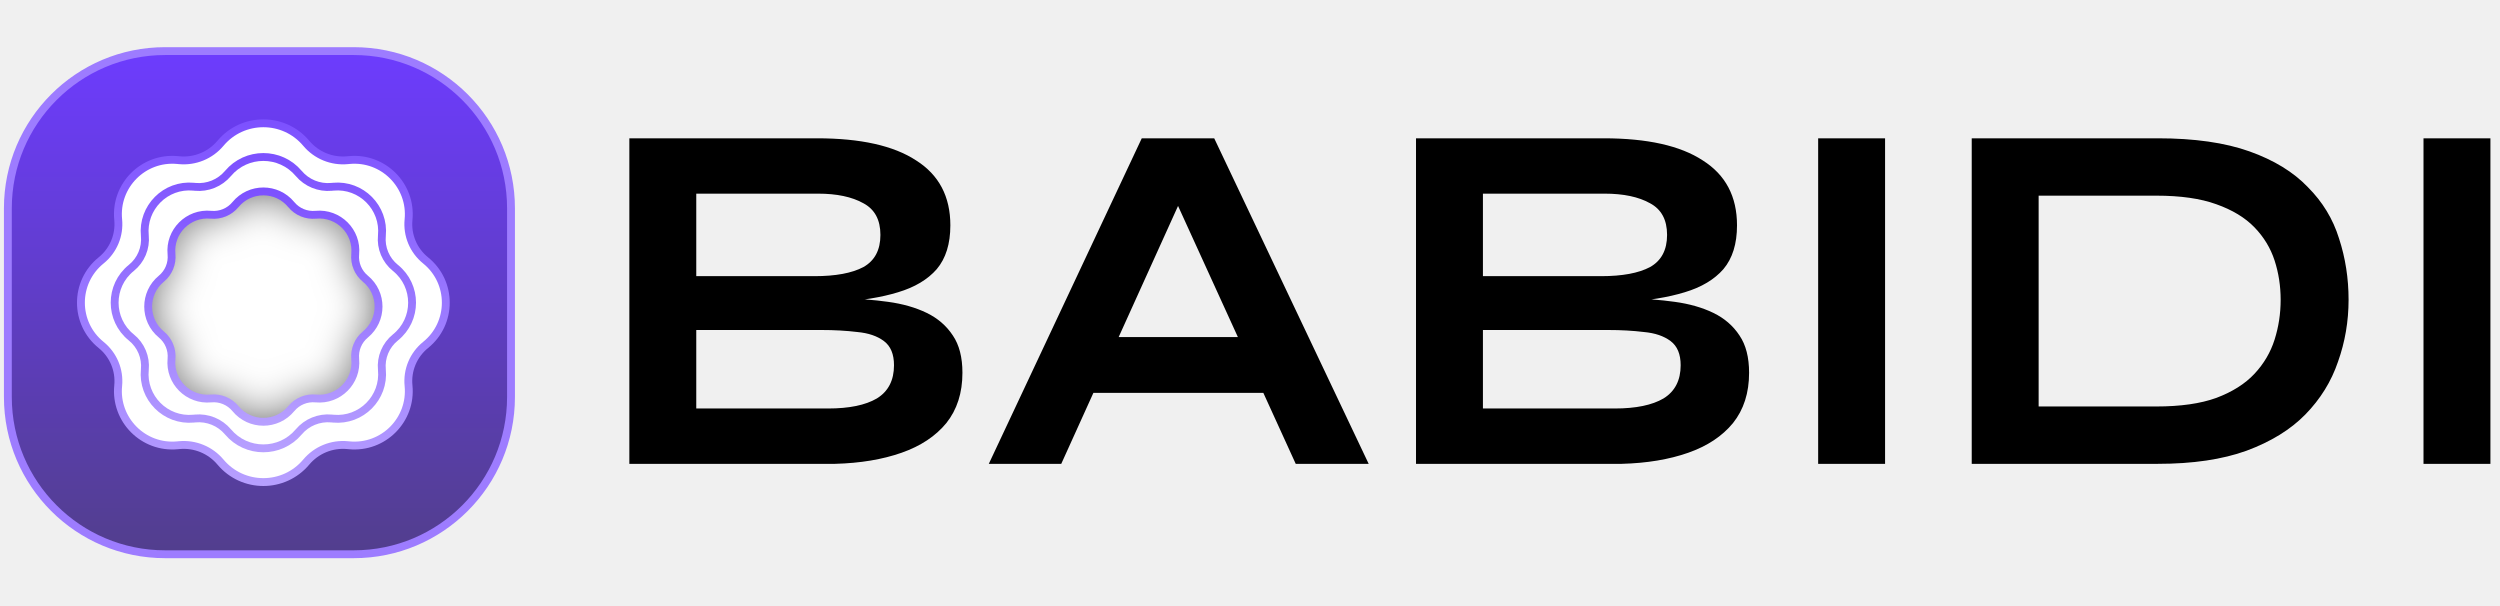
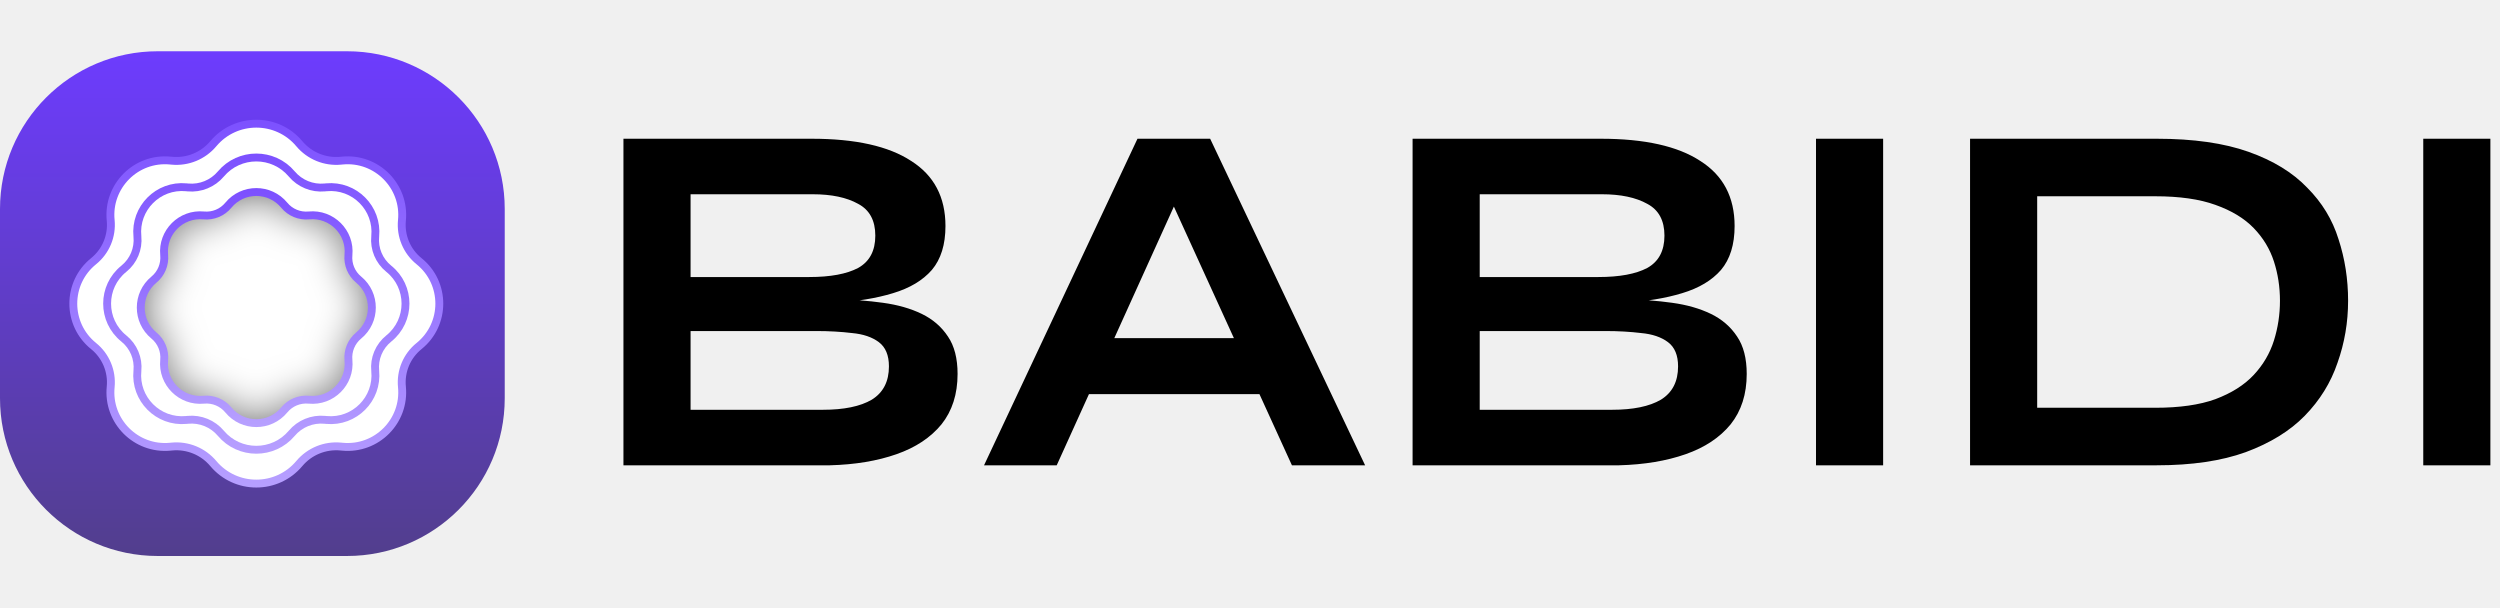
- <svg xmlns="http://www.w3.org/2000/svg" width="318" height="77" viewBox="0 0 318 77" fill="none">
-   <rect x="1" y="6.5" width="64" height="64" rx="20" fill="url(#paint0_linear_12_12)" stroke="#9D7CFF" />
-   <path d="M38.954 18.224C36.111 14.835 30.889 14.835 28.046 18.224C26.756 19.762 24.791 20.569 22.793 20.378L22.581 20.358C18.241 19.945 14.604 23.601 15.034 27.938C15.23 29.921 14.414 31.871 12.864 33.122C9.438 35.889 9.438 41.111 12.864 43.878C14.414 45.129 15.23 47.079 15.034 49.062C14.604 53.399 18.241 57.056 22.581 56.642L22.793 56.622C24.791 56.431 26.756 57.238 28.046 58.776C30.889 62.166 36.111 62.166 38.954 58.776C40.244 57.238 42.209 56.431 44.207 56.622L44.419 56.642C48.759 57.056 52.396 53.399 51.966 49.062C51.77 47.079 52.586 45.129 54.136 43.878C57.562 41.111 57.562 35.889 54.136 33.122C52.586 31.871 51.77 29.921 51.966 27.938C52.396 23.601 48.759 19.945 44.419 20.358L44.207 20.378C42.209 20.569 40.244 19.762 38.954 18.224Z" fill="white" stroke="url(#paint1_linear_12_12)" />
-   <path d="M37.996 22.06C35.649 19.274 31.351 19.274 29.004 22.06C27.977 23.279 26.415 23.919 24.828 23.768L24.616 23.748C21.053 23.41 18.069 26.413 18.423 29.974C18.58 31.545 17.932 33.09 16.702 34.079C13.877 36.35 13.877 40.65 16.702 42.921C17.932 43.91 18.58 45.455 18.423 47.026C18.069 50.587 21.053 53.59 24.616 53.252L24.828 53.232C26.415 53.081 27.977 53.721 29.004 54.94C31.351 57.726 35.649 57.726 37.996 54.94C39.023 53.721 40.585 53.081 42.172 53.232L42.384 53.252C45.947 53.59 48.931 50.587 48.577 47.026C48.42 45.455 49.068 43.91 50.298 42.921C53.123 40.65 53.123 36.35 50.298 34.079C49.068 33.09 48.42 31.545 48.577 29.974C48.931 26.413 45.947 23.41 42.384 23.748L42.172 23.768C40.585 23.919 39.023 23.279 37.996 22.06Z" fill="white" stroke="url(#paint2_linear_12_12)" />
+ <svg xmlns="http://www.w3.org/2000/svg" width="317" height="77" viewBox="0 0 317 77" fill="none">
+   <rect y="6.5" width="64" height="64" rx="20" fill="url(#paint0_linear_12_12)" />
+   <path d="M37.954 18.224C35.111 14.835 29.889 14.835 27.046 18.224C25.756 19.762 23.791 20.569 21.793 20.378L21.581 20.358C17.241 19.945 13.604 23.601 14.034 27.938C14.23 29.921 13.414 31.871 11.864 33.122C8.438 35.889 8.438 41.111 11.864 43.878C13.414 45.129 14.23 47.079 14.034 49.062C13.604 53.399 17.241 57.056 21.581 56.642L21.793 56.622C23.791 56.431 25.756 57.238 27.046 58.776C29.889 62.166 35.111 62.166 37.954 58.776C39.244 57.238 41.209 56.431 43.207 56.622L43.419 56.642C47.759 57.056 51.396 53.399 50.966 49.062C50.77 47.079 51.586 45.129 53.136 43.878C56.562 41.111 56.562 35.889 53.136 33.122C51.586 31.871 50.77 29.921 50.966 27.938C51.396 23.601 47.759 19.945 43.419 20.358L43.207 20.378C41.209 20.569 39.244 19.762 37.954 18.224Z" fill="white" stroke="url(#paint1_linear_12_12)" />
+   <path d="M36.996 22.06C34.649 19.274 30.351 19.274 28.004 22.06C26.977 23.279 25.415 23.919 23.828 23.768L23.616 23.748C20.053 23.41 17.069 26.413 17.423 29.974C17.58 31.545 16.932 33.09 15.702 34.079C12.877 36.35 12.877 40.65 15.702 42.921C16.932 43.91 17.58 45.455 17.423 47.026C17.069 50.587 20.053 53.59 23.616 53.252L23.828 53.232C25.415 53.081 26.977 53.721 28.004 54.94C30.351 57.726 34.649 57.726 36.996 54.94C38.023 53.721 39.585 53.081 41.172 53.232L41.384 53.252C44.947 53.59 47.931 50.587 47.577 47.026C47.42 45.455 48.068 43.91 49.298 42.921C52.123 40.65 52.123 36.35 49.298 34.079C48.068 33.09 47.42 31.545 47.577 29.974C47.931 26.413 44.947 23.41 41.384 23.748L41.172 23.768C39.585 23.919 38.023 23.279 36.996 22.06Z" fill="white" stroke="url(#paint2_linear_12_12)" />
  <g filter="url(#filter0_i_12_12)">
-     <path d="M30.339 26.34C31.977 24.351 35.023 24.351 36.661 26.34C37.527 27.393 38.86 27.945 40.217 27.814C42.781 27.564 44.936 29.719 44.687 32.283C44.555 33.64 45.107 34.973 46.16 35.839C48.149 37.477 48.149 40.523 46.16 42.161C45.107 43.027 44.555 44.36 44.687 45.717C44.936 48.281 42.781 50.436 40.217 50.187C38.86 50.055 37.527 50.607 36.661 51.66C35.023 53.649 31.977 53.649 30.339 51.66C29.473 50.607 28.14 50.055 26.783 50.187C24.219 50.436 22.064 48.281 22.314 45.717C22.445 44.36 21.893 43.027 20.84 42.161C18.851 40.523 18.851 37.477 20.84 35.839C21.893 34.973 22.445 33.64 22.314 32.283C22.064 29.719 24.219 27.564 26.783 27.814C28.14 27.945 29.473 27.393 30.339 26.34Z" fill="white" />
+     <path d="M29.339 26.34C30.977 24.351 34.023 24.351 35.661 26.34C36.527 27.393 37.86 27.945 39.217 27.814C41.781 27.564 43.936 29.719 43.687 32.283C43.555 33.64 44.107 34.973 45.16 35.839C47.149 37.477 47.149 40.523 45.16 42.161C44.107 43.027 43.555 44.36 43.687 45.717C43.936 48.281 41.781 50.436 39.217 50.187C37.86 50.055 36.527 50.607 35.661 51.66C34.023 53.649 30.977 53.649 29.339 51.66C28.473 50.607 27.14 50.055 25.783 50.187C23.219 50.436 21.064 48.281 21.314 45.717C21.445 44.36 20.893 43.027 19.84 42.161C17.851 40.523 17.851 37.477 19.84 35.839C20.893 34.973 21.445 33.64 21.314 32.283C21.064 29.719 23.219 27.564 25.783 27.814C27.14 27.945 28.473 27.393 29.339 26.34Z" fill="white" />
  </g>
-   <path d="M37.047 26.023C35.209 23.79 31.791 23.79 29.953 26.023C29.193 26.947 28.023 27.431 26.832 27.316C23.954 27.036 21.536 29.454 21.816 32.332C21.931 33.523 21.447 34.693 20.523 35.453C18.29 37.291 18.29 40.709 20.523 42.547C21.447 43.307 21.931 44.477 21.816 45.668C21.536 48.546 23.954 50.964 26.832 50.684C28.023 50.569 29.193 51.053 29.953 51.977C31.791 54.21 35.209 54.21 37.047 51.977C37.807 51.053 38.977 50.569 40.168 50.684C43.046 50.964 45.464 48.546 45.184 45.668C45.069 44.477 45.553 43.307 46.477 42.547C48.71 40.709 48.71 37.291 46.477 35.453C45.553 34.693 45.069 33.523 45.184 32.332C45.464 29.454 43.046 27.036 40.168 27.316C38.977 27.431 37.807 26.947 37.047 26.023Z" stroke="url(#paint3_linear_12_12)" />
-   <path d="M80.053 59V17.592H103.925C109.472 17.592 113.674 18.531 116.533 20.408C119.434 22.243 120.885 24.995 120.885 28.664C120.885 31.011 120.309 32.867 119.157 34.232C118.005 35.555 116.362 36.536 114.229 37.176C112.138 37.816 109.664 38.221 106.805 38.392L107.061 37.944C109.152 37.987 111.114 38.136 112.949 38.392C114.826 38.648 116.469 39.117 117.877 39.8C119.285 40.483 120.394 41.443 121.205 42.68C122.016 43.875 122.421 45.453 122.421 47.416C122.421 49.976 121.738 52.109 120.373 53.816C119.008 55.48 117.109 56.739 114.677 57.592C112.245 58.445 109.429 58.915 106.229 59H80.053ZM88.565 51.96H105.333C108.021 51.96 110.09 51.533 111.541 50.68C112.992 49.784 113.717 48.376 113.717 46.456C113.717 45.048 113.29 44.024 112.437 43.384C111.584 42.744 110.453 42.36 109.045 42.232C107.637 42.061 106.122 41.976 104.501 41.976H88.565V51.96ZM88.565 35.128H103.605C106.293 35.128 108.362 34.744 109.813 33.976C111.264 33.165 111.989 31.8 111.989 29.88C111.989 27.96 111.264 26.616 109.813 25.848C108.362 25.037 106.442 24.632 104.053 24.632H88.565V35.128ZM136.08 49.976V42.872H163.472V49.976H136.08ZM125.776 59L145.232 17.592H154.448L174.096 59H164.816L147.792 21.688H151.888L134.992 59H125.776ZM180.116 59V17.592H203.988C209.534 17.592 213.737 18.531 216.596 20.408C219.497 22.243 220.948 24.995 220.948 28.664C220.948 31.011 220.372 32.867 219.22 34.232C218.068 35.555 216.425 36.536 214.292 37.176C212.201 37.816 209.726 38.221 206.868 38.392L207.124 37.944C209.214 37.987 211.177 38.136 213.012 38.392C214.889 38.648 216.532 39.117 217.94 39.8C219.348 40.483 220.457 41.443 221.268 42.68C222.078 43.875 222.484 45.453 222.484 47.416C222.484 49.976 221.801 52.109 220.436 53.816C219.07 55.48 217.172 56.739 214.74 57.592C212.308 58.445 209.492 58.915 206.292 59H180.116ZM188.628 51.96H205.396C208.084 51.96 210.153 51.533 211.604 50.68C213.054 49.784 213.78 48.376 213.78 46.456C213.78 45.048 213.353 44.024 212.5 43.384C211.646 42.744 210.516 42.36 209.108 42.232C207.7 42.061 206.185 41.976 204.564 41.976H188.628V51.96ZM188.628 35.128H203.668C206.356 35.128 208.425 34.744 209.876 33.976C211.326 33.165 212.052 31.8 212.052 29.88C212.052 27.96 211.326 26.616 209.876 25.848C208.425 25.037 206.505 24.632 204.116 24.632H188.628V35.128ZM231.269 17.592H239.781V59H231.269V17.592ZM274.483 17.592C279.134 17.592 283.016 18.147 286.131 19.256C289.246 20.365 291.72 21.88 293.555 23.8C295.432 25.677 296.755 27.853 297.523 30.328C298.334 32.803 298.739 35.405 298.739 38.136C298.739 40.867 298.291 43.491 297.395 46.008C296.542 48.525 295.155 50.765 293.235 52.728C291.358 54.648 288.862 56.184 285.747 57.336C282.675 58.445 278.92 59 274.483 59H250.803V17.592H274.483ZM259.315 51.704H274.291C277.363 51.704 279.902 51.341 281.907 50.616C283.955 49.848 285.576 48.824 286.771 47.544C287.966 46.264 288.819 44.813 289.331 43.192C289.843 41.571 290.099 39.885 290.099 38.136C290.099 36.387 289.843 34.723 289.331 33.144C288.819 31.565 287.966 30.157 286.771 28.92C285.576 27.683 283.955 26.701 281.907 25.976C279.902 25.251 277.363 24.888 274.291 24.888H259.315V51.704ZM308.269 17.592H316.781V59H308.269V17.592Z" fill="black" />
+   <path d="M36.047 26.023C34.209 23.79 30.791 23.79 28.953 26.023C28.193 26.947 27.023 27.431 25.832 27.316C22.954 27.036 20.536 29.454 20.816 32.332C20.931 33.523 20.447 34.693 19.523 35.453C17.29 37.291 17.29 40.709 19.523 42.547C20.447 43.307 20.931 44.477 20.816 45.668C20.536 48.546 22.954 50.964 25.832 50.684C27.023 50.569 28.193 51.053 28.953 51.977C30.791 54.21 34.209 54.21 36.047 51.977C36.807 51.053 37.977 50.569 39.168 50.684C42.046 50.964 44.464 48.546 44.184 45.668C44.069 44.477 44.553 43.307 45.477 42.547C47.71 40.709 47.71 37.291 45.477 35.453C44.553 34.693 44.069 33.523 44.184 32.332C44.464 29.454 42.046 27.036 39.168 27.316C37.977 27.431 36.807 26.947 36.047 26.023Z" stroke="url(#paint3_linear_12_12)" />
+   <path d="M79.053 59V17.592H102.925C108.472 17.592 112.674 18.531 115.533 20.408C118.434 22.243 119.885 24.995 119.885 28.664C119.885 31.011 119.309 32.867 118.157 34.232C117.005 35.555 115.362 36.536 113.229 37.176C111.138 37.816 108.664 38.221 105.805 38.392L106.061 37.944C108.152 37.987 110.114 38.136 111.949 38.392C113.826 38.648 115.469 39.117 116.877 39.8C118.285 40.483 119.394 41.443 120.205 42.68C121.016 43.875 121.421 45.453 121.421 47.416C121.421 49.976 120.738 52.109 119.373 53.816C118.008 55.48 116.109 56.739 113.677 57.592C111.245 58.445 108.429 58.915 105.229 59H79.053ZM87.565 51.96H104.333C107.021 51.96 109.09 51.533 110.541 50.68C111.992 49.784 112.717 48.376 112.717 46.456C112.717 45.048 112.29 44.024 111.437 43.384C110.584 42.744 109.453 42.36 108.045 42.232C106.637 42.061 105.122 41.976 103.501 41.976H87.565V51.96ZM87.565 35.128H102.605C105.293 35.128 107.362 34.744 108.813 33.976C110.264 33.165 110.989 31.8 110.989 29.88C110.989 27.96 110.264 26.616 108.813 25.848C107.362 25.037 105.442 24.632 103.053 24.632H87.565V35.128ZM135.08 49.976V42.872H162.472V49.976H135.08ZM124.776 59L144.232 17.592H153.448L173.096 59H163.816L146.792 21.688H150.888L133.992 59H124.776ZM179.116 59V17.592H202.988C208.534 17.592 212.737 18.531 215.596 20.408C218.497 22.243 219.948 24.995 219.948 28.664C219.948 31.011 219.372 32.867 218.22 34.232C217.068 35.555 215.425 36.536 213.292 37.176C211.201 37.816 208.726 38.221 205.868 38.392L206.124 37.944C208.214 37.987 210.177 38.136 212.012 38.392C213.889 38.648 215.532 39.117 216.94 39.8C218.348 40.483 219.457 41.443 220.268 42.68C221.078 43.875 221.484 45.453 221.484 47.416C221.484 49.976 220.801 52.109 219.436 53.816C218.07 55.48 216.172 56.739 213.74 57.592C211.308 58.445 208.492 58.915 205.292 59H179.116ZM187.628 51.96H204.396C207.084 51.96 209.153 51.533 210.604 50.68C212.054 49.784 212.78 48.376 212.78 46.456C212.78 45.048 212.353 44.024 211.5 43.384C210.646 42.744 209.516 42.36 208.108 42.232C206.7 42.061 205.185 41.976 203.564 41.976H187.628V51.96ZM187.628 35.128H202.668C205.356 35.128 207.425 34.744 208.876 33.976C210.326 33.165 211.052 31.8 211.052 29.88C211.052 27.96 210.326 26.616 208.876 25.848C207.425 25.037 205.505 24.632 203.116 24.632H187.628V35.128ZM230.269 17.592H238.781V59H230.269V17.592ZM273.483 17.592C278.134 17.592 282.016 18.147 285.131 19.256C288.246 20.365 290.72 21.88 292.555 23.8C294.432 25.677 295.755 27.853 296.523 30.328C297.334 32.803 297.739 35.405 297.739 38.136C297.739 40.867 297.291 43.491 296.395 46.008C295.542 48.525 294.155 50.765 292.235 52.728C290.358 54.648 287.862 56.184 284.747 57.336C281.675 58.445 277.92 59 273.483 59H249.803V17.592H273.483ZM258.315 51.704H273.291C276.363 51.704 278.902 51.341 280.907 50.616C282.955 49.848 284.576 48.824 285.771 47.544C286.966 46.264 287.819 44.813 288.331 43.192C288.843 41.571 289.099 39.885 289.099 38.136C289.099 36.387 288.843 34.723 288.331 33.144C287.819 31.565 286.966 30.157 285.771 28.92C284.576 27.683 282.955 26.701 280.907 25.976C278.902 25.251 276.363 24.888 273.291 24.888H258.315V51.704ZM307.269 17.592H315.781V59H307.269V17.592Z" fill="black" />
  <defs>
-     <filter id="filter0_i_12_12" x="18.348" y="23.848" width="30.303" height="30.303" filterUnits="userSpaceOnUse" color-interpolation-filters="sRGB">
+     <filter id="filter0_i_12_12" x="17.348" y="23.848" width="30.303" height="30.303" filterUnits="userSpaceOnUse" color-interpolation-filters="sRGB">
      <feFlood flood-opacity="0" result="BackgroundImageFix" />
      <feBlend mode="normal" in="SourceGraphic" in2="BackgroundImageFix" result="shape" />
      <feColorMatrix in="SourceAlpha" type="matrix" values="0 0 0 0 0 0 0 0 0 0 0 0 0 0 0 0 0 0 127 0" result="hardAlpha" />
      <feOffset />
      <feGaussianBlur stdDeviation="2.5" />
      <feComposite in2="hardAlpha" operator="arithmetic" k2="-1" k3="1" />
      <feColorMatrix type="matrix" values="0 0 0 0 0 0 0 0 0 0 0 0 0 0 0 0 0 0 0.5 0" />
      <feBlend mode="normal" in2="shape" result="effect1_innerShadow_12_12" />
    </filter>
-     <linearGradient id="paint0_linear_12_12" x1="33" y1="6.5" x2="33" y2="70.5" gradientUnits="userSpaceOnUse">
+     <linearGradient id="paint0_linear_12_12" x1="32" y1="6.5" x2="32" y2="70.5" gradientUnits="userSpaceOnUse">
      <stop stop-color="#6D3CFE" />
      <stop offset="1" stop-color="#523E8D" />
    </linearGradient>
-     <linearGradient id="paint1_linear_12_12" x1="33.5" y1="12.5" x2="33.5" y2="64.5" gradientUnits="userSpaceOnUse">
+     <linearGradient id="paint1_linear_12_12" x1="32.5" y1="12.5" x2="32.5" y2="64.5" gradientUnits="userSpaceOnUse">
      <stop stop-color="#794CFF" />
      <stop offset="1" stop-color="#BAA4FF" />
    </linearGradient>
-     <linearGradient id="paint2_linear_12_12" x1="33.5" y1="17.5" x2="33.5" y2="59.5" gradientUnits="userSpaceOnUse">
+     <linearGradient id="paint2_linear_12_12" x1="32.5" y1="17.5" x2="32.5" y2="59.5" gradientUnits="userSpaceOnUse">
      <stop stop-color="#794CFF" />
      <stop offset="1" stop-color="#BAA4FF" />
    </linearGradient>
-     <linearGradient id="paint3_linear_12_12" x1="33.5" y1="22.5" x2="33.5" y2="55.5" gradientUnits="userSpaceOnUse">
+     <linearGradient id="paint3_linear_12_12" x1="32.5" y1="22.5" x2="32.5" y2="55.5" gradientUnits="userSpaceOnUse">
      <stop stop-color="#794CFF" />
      <stop offset="1" stop-color="#BAA4FF" />
    </linearGradient>
  </defs>
</svg>
